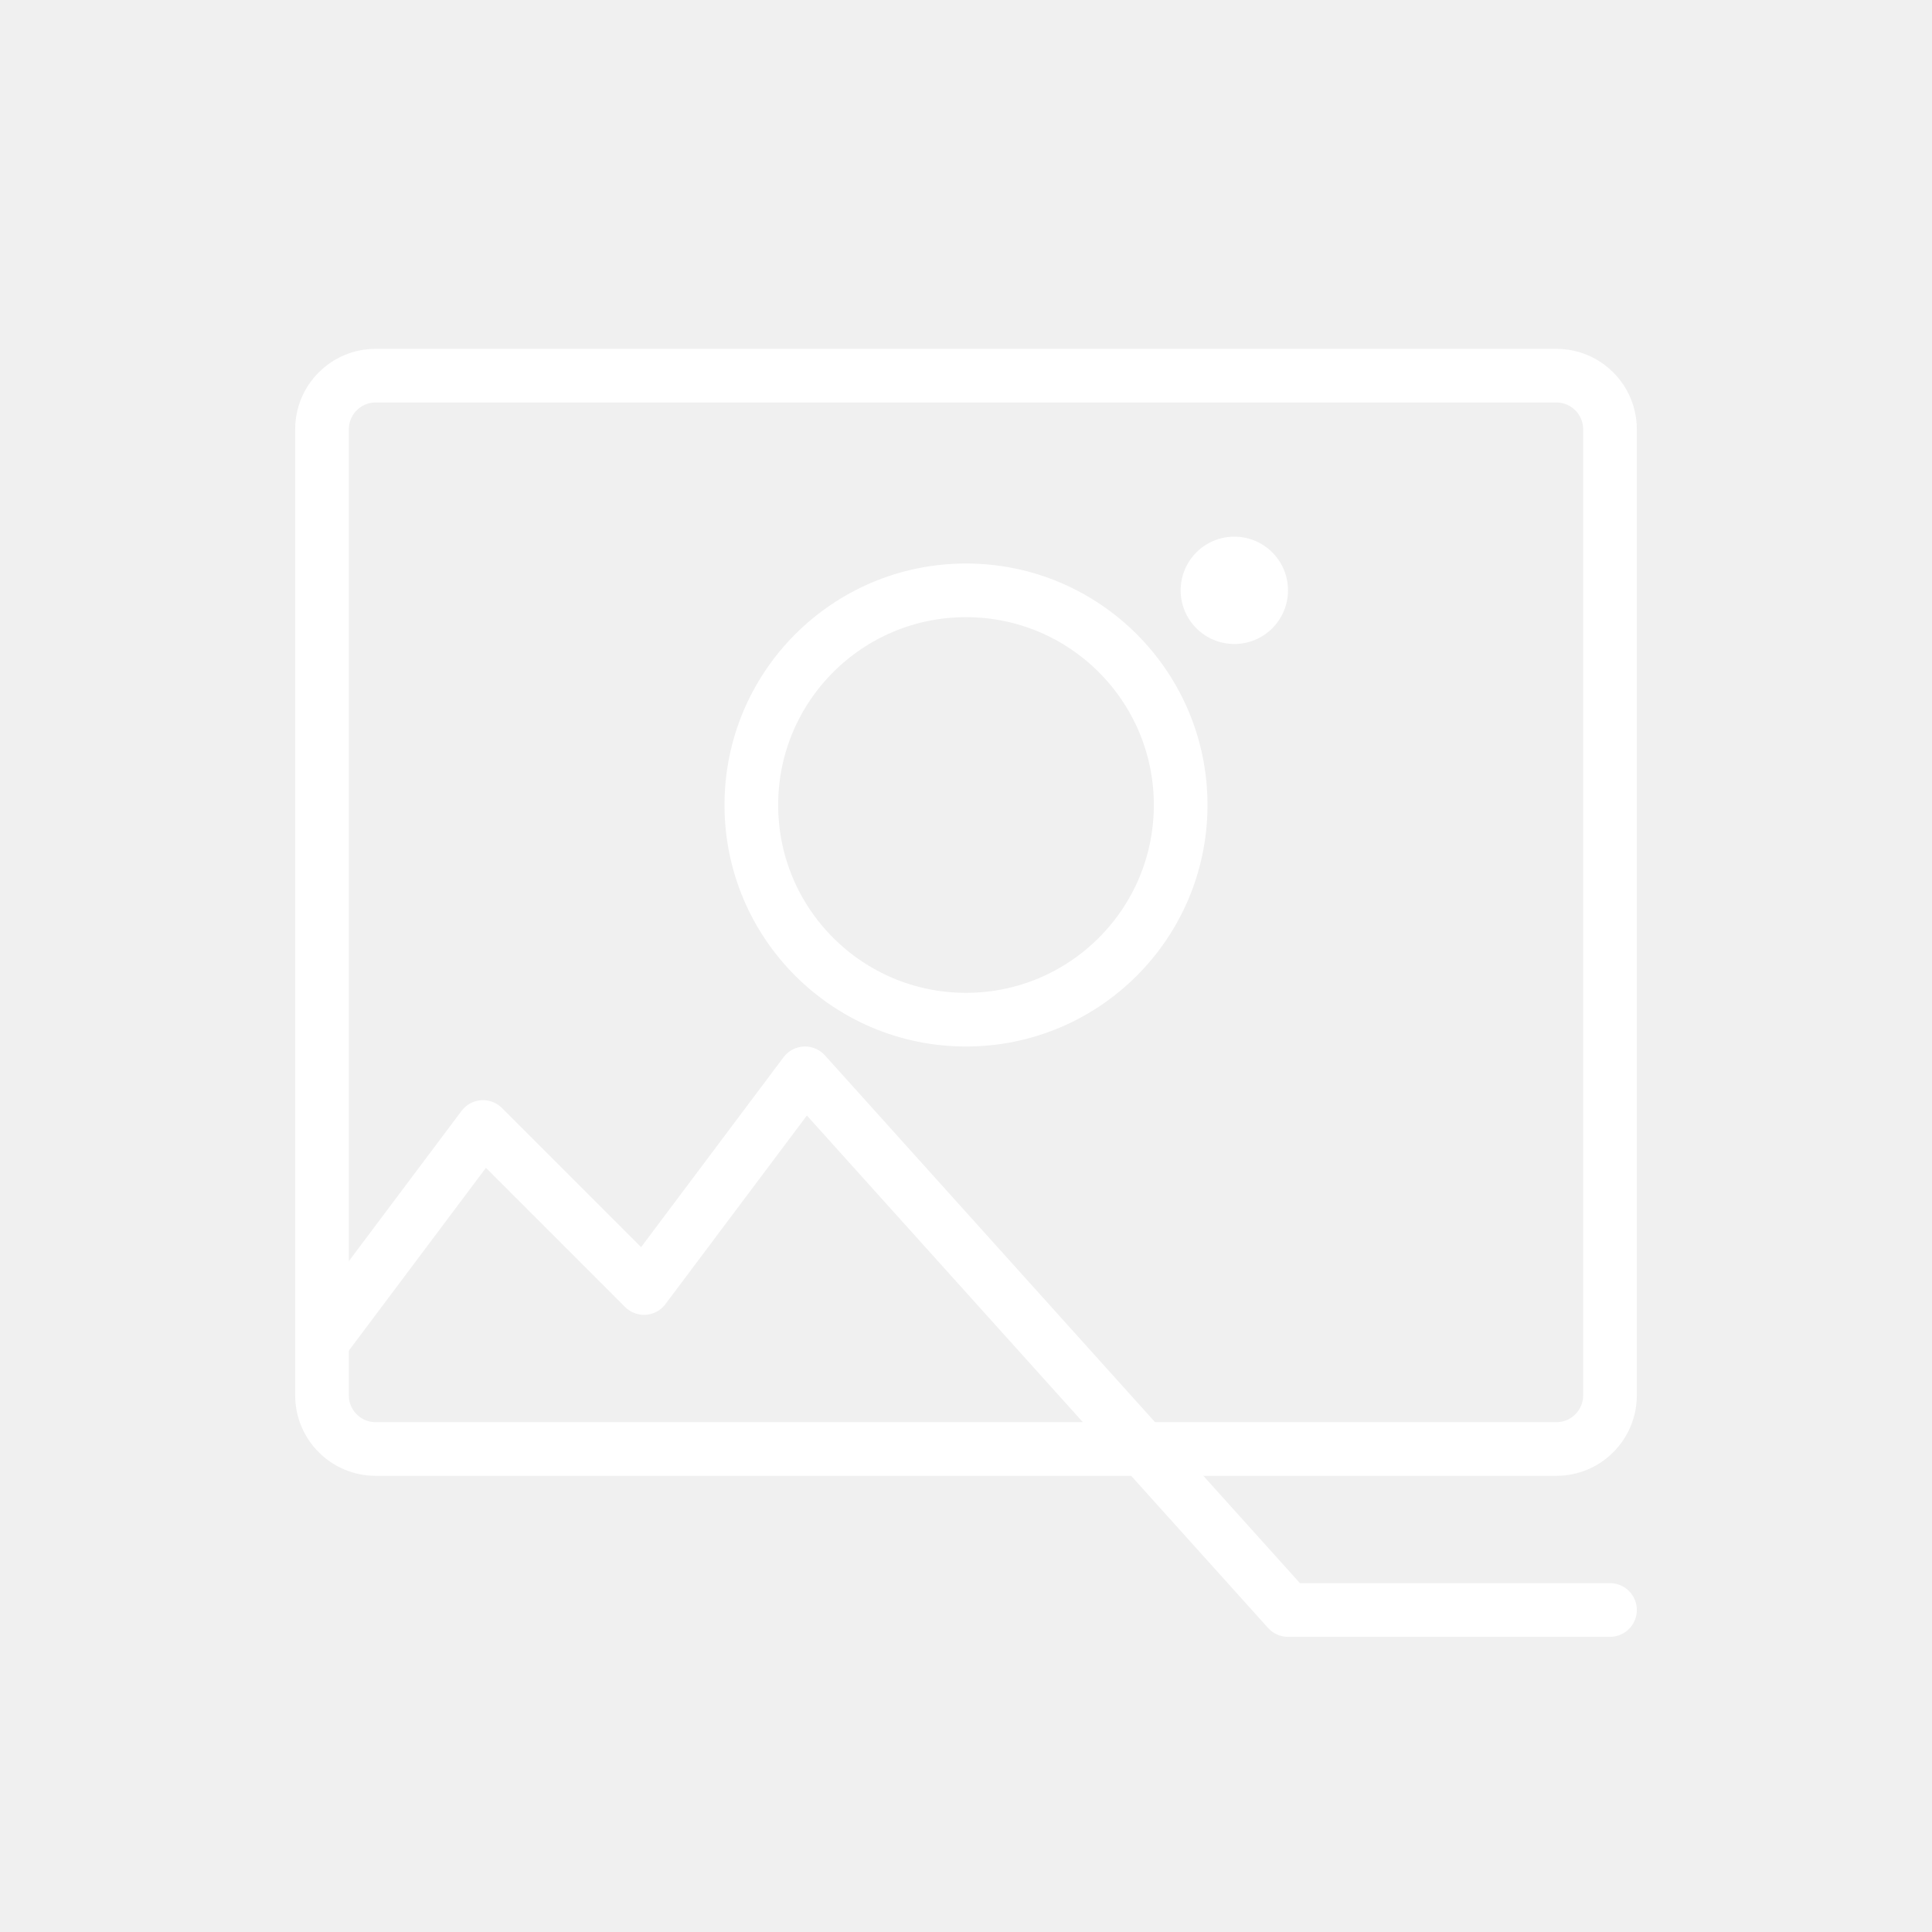
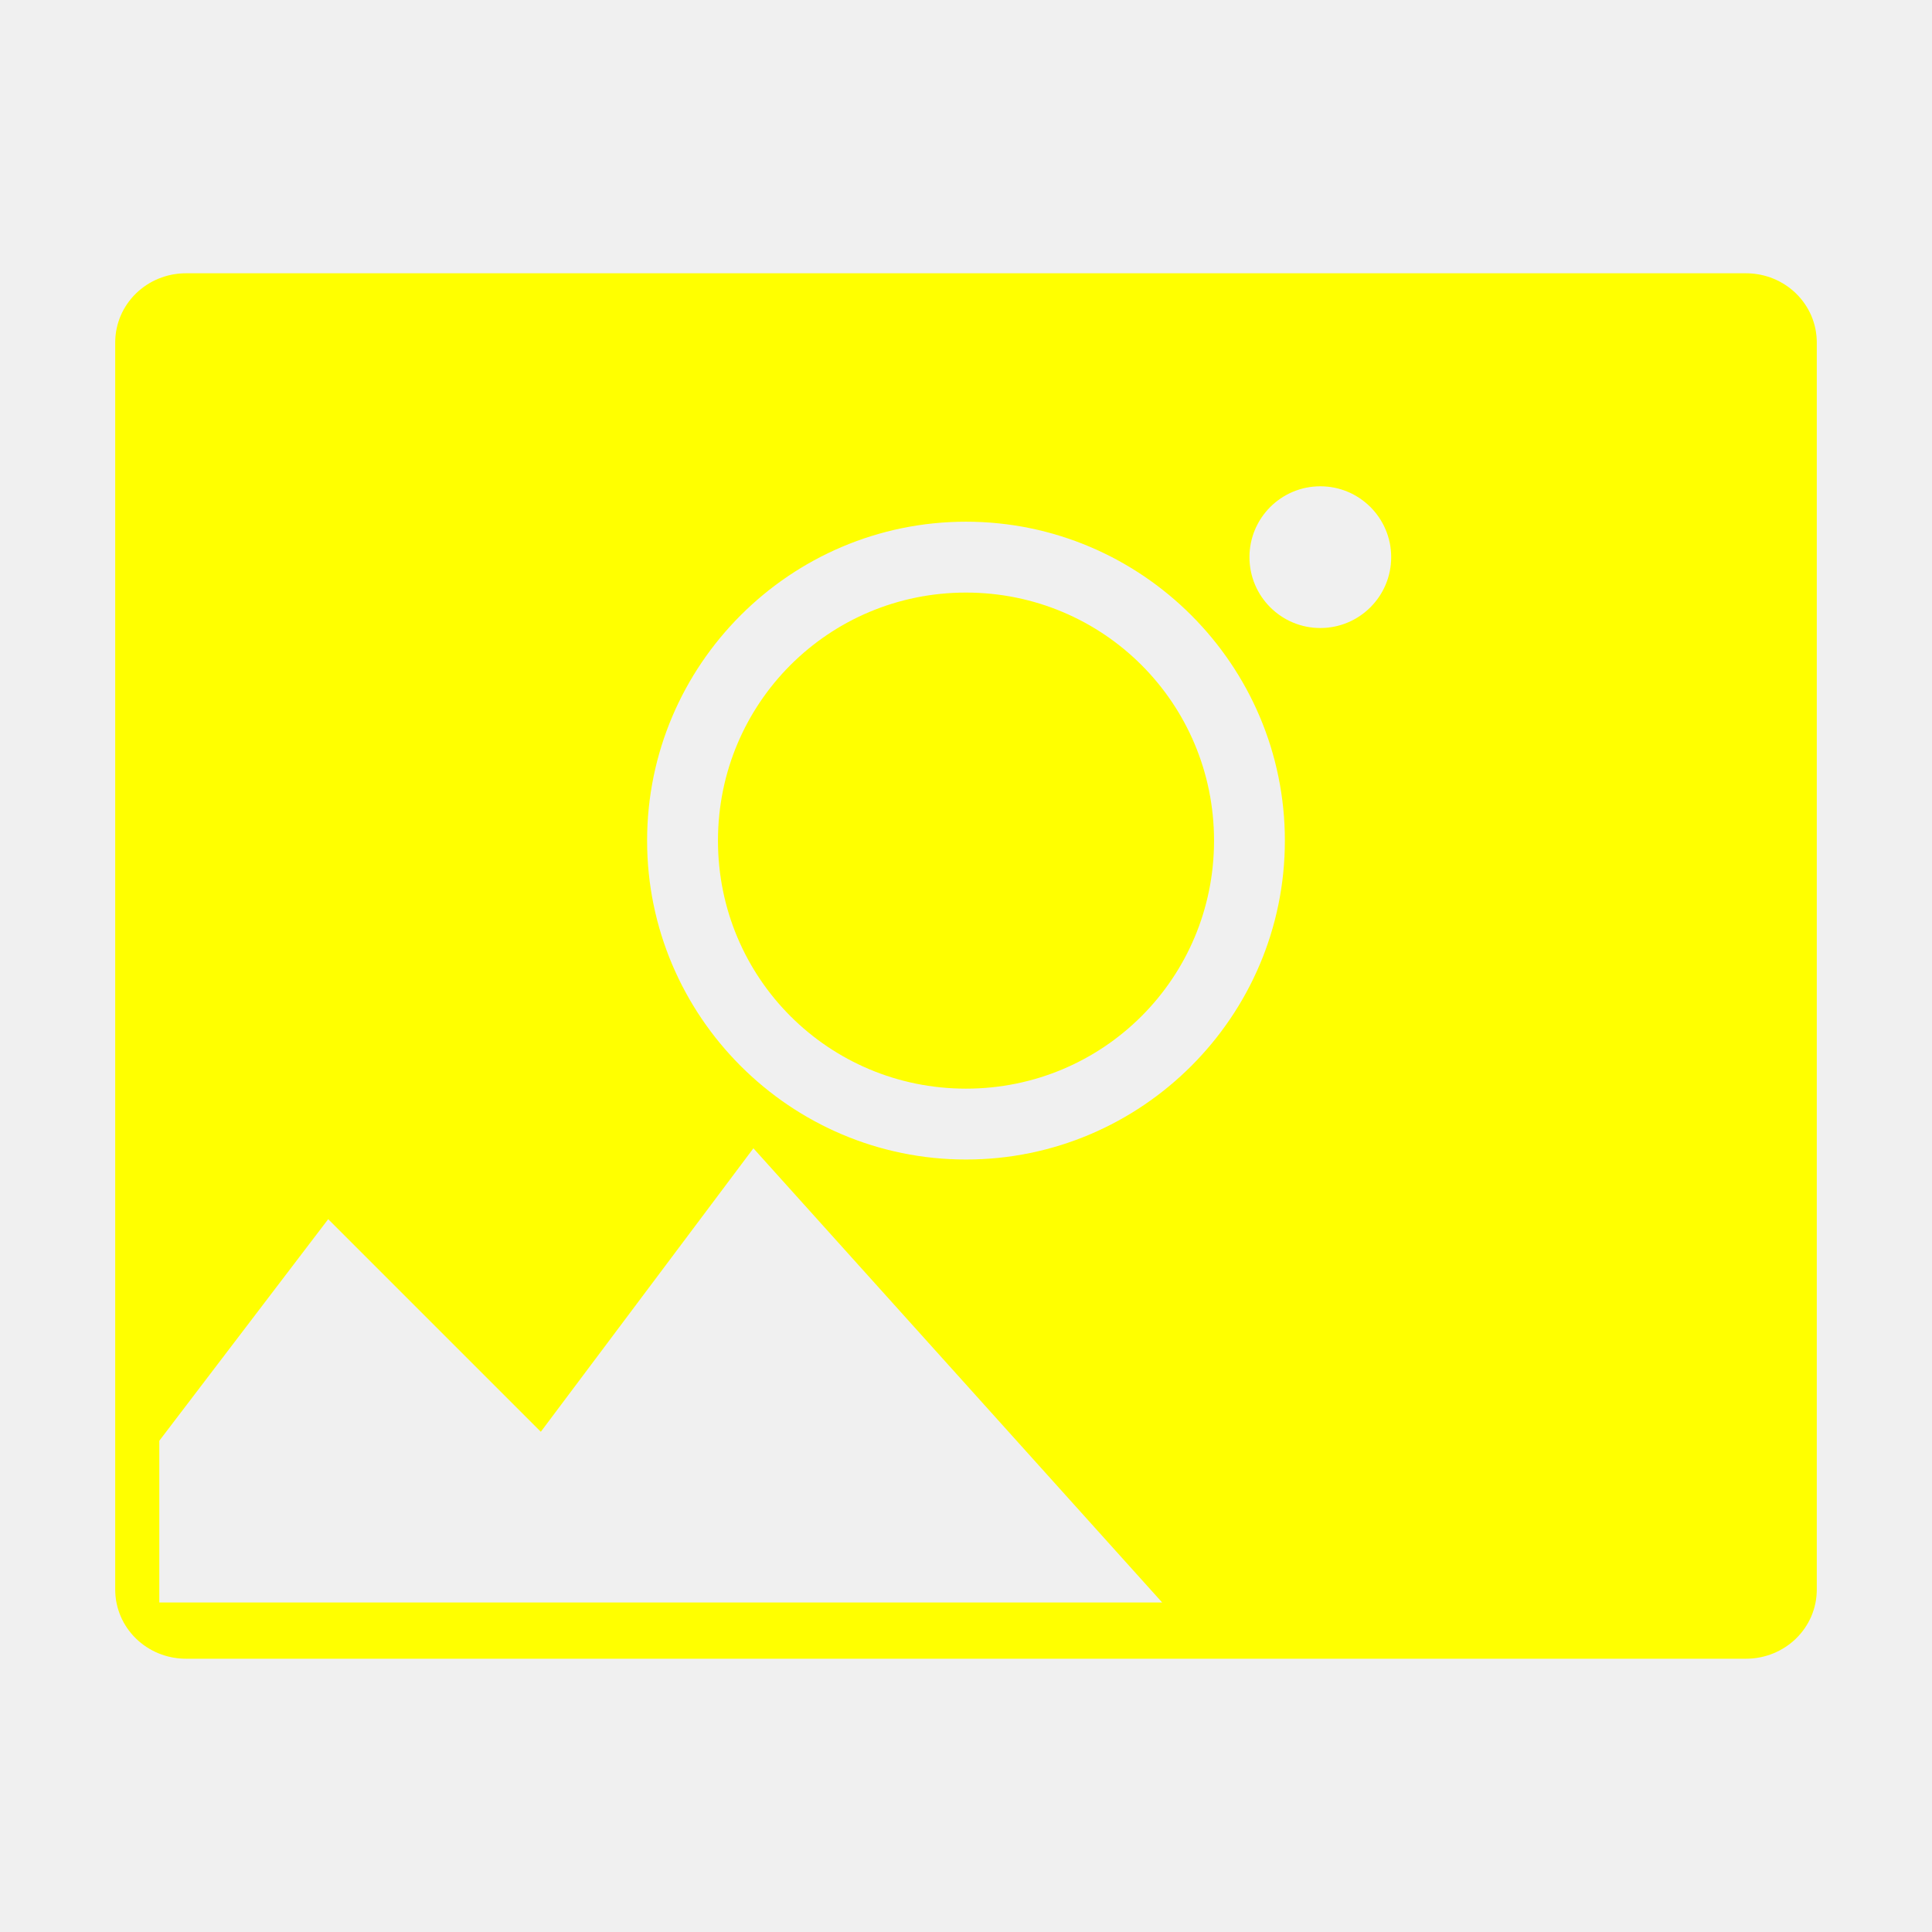
- <svg xmlns="http://www.w3.org/2000/svg" viewBox="0 0 144 144">
-   <rect x="24" y="28" width="96" height="80" rx="4" fill="none" stroke="#fff" stroke-width="4" />
-   <circle cx="72" cy="60" r="16" fill="none" stroke="#fff" stroke-width="4" />
-   <circle cx="92" cy="44" r="4" fill="#fff" />
-   <polyline points="24,100 36,84 48,96 60,80 96,120 120,120" fill="none" stroke="#fff" stroke-width="4" stroke-linejoin="round" stroke-linecap="round" />
+ <svg xmlns="http://www.w3.org/2000/svg" viewBox="0 0 128 128" version="1.1" id="svg5" xml:space="preserve" width="128" height="128">
+   <defs id="defs5" />
+   <path id="rect1" style="fill:#ffff00;stroke:none;stroke-width:4.643" d="m 12.329,18.105 c -2.602,0 -4.696,2.047 -4.696,4.59 v 82.612 c 0,2.543 2.094,4.588 4.696,4.588 H 115.669 c 2.602,0 4.698,-2.045 4.698,-4.588 V 22.695 c 0,-2.543 -2.096,-4.59 -4.698,-4.59 z m 75.145,14.113 a 4.695,4.695 0 0 1 4.696,4.694 4.695,4.695 0 0 1 -4.696,4.696 4.695,4.695 0 0 1 -4.694,-4.696 4.695,4.695 0 0 1 4.694,-4.694 z m -23.475,2.346 c 11.641,1e-6 21.127,9.489 21.127,21.13 1e-6,11.641 -9.487,21.127 -21.127,21.127 -11.641,0 -21.127,-9.487 -21.127,-21.127 0,-11.641 9.487,-21.13 21.127,-21.13 z m 0,4.696 c -9.103,0 -16.432,7.33 -16.432,16.434 0,9.103 7.328,16.432 16.432,16.432 9.103,0 16.434,-7.328 16.434,-16.432 0,-9.103 -7.33,-16.434 -16.434,-16.434 z M 49.915,76.077 76.995,106.167 H 10.554 V 95.455 L 21.744,80.773 35.83,94.859 Z" />
</svg>
